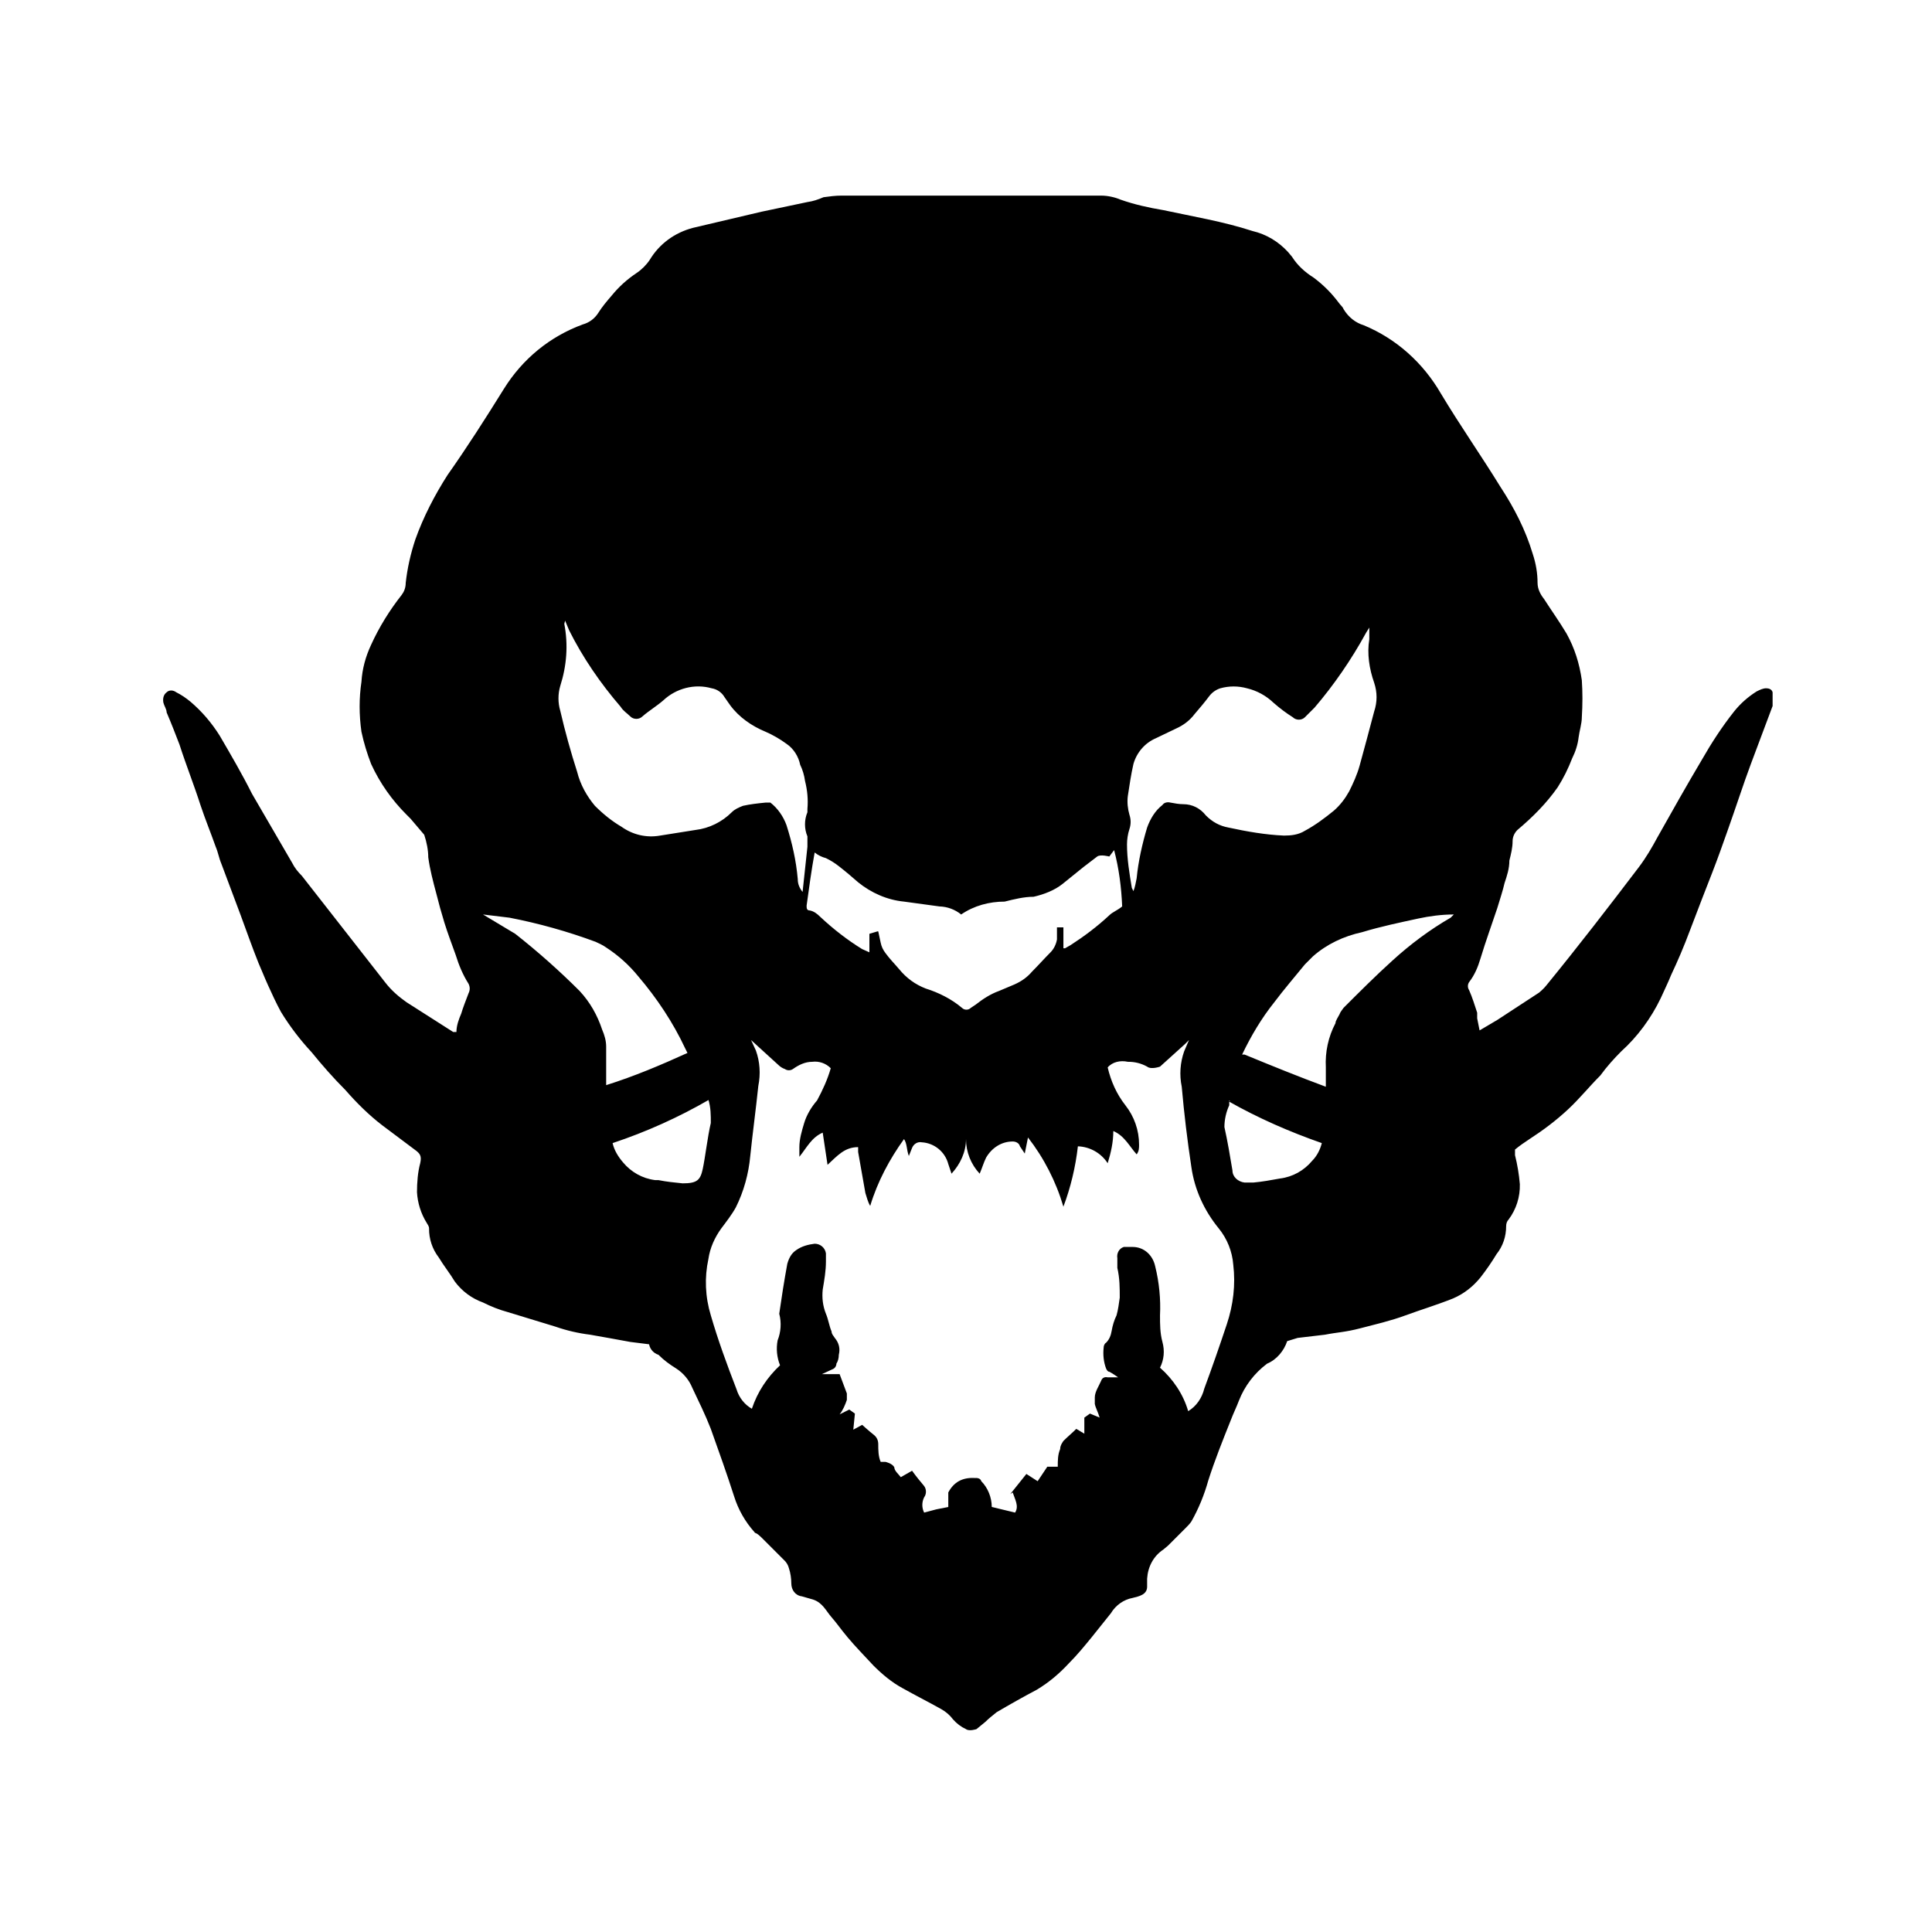
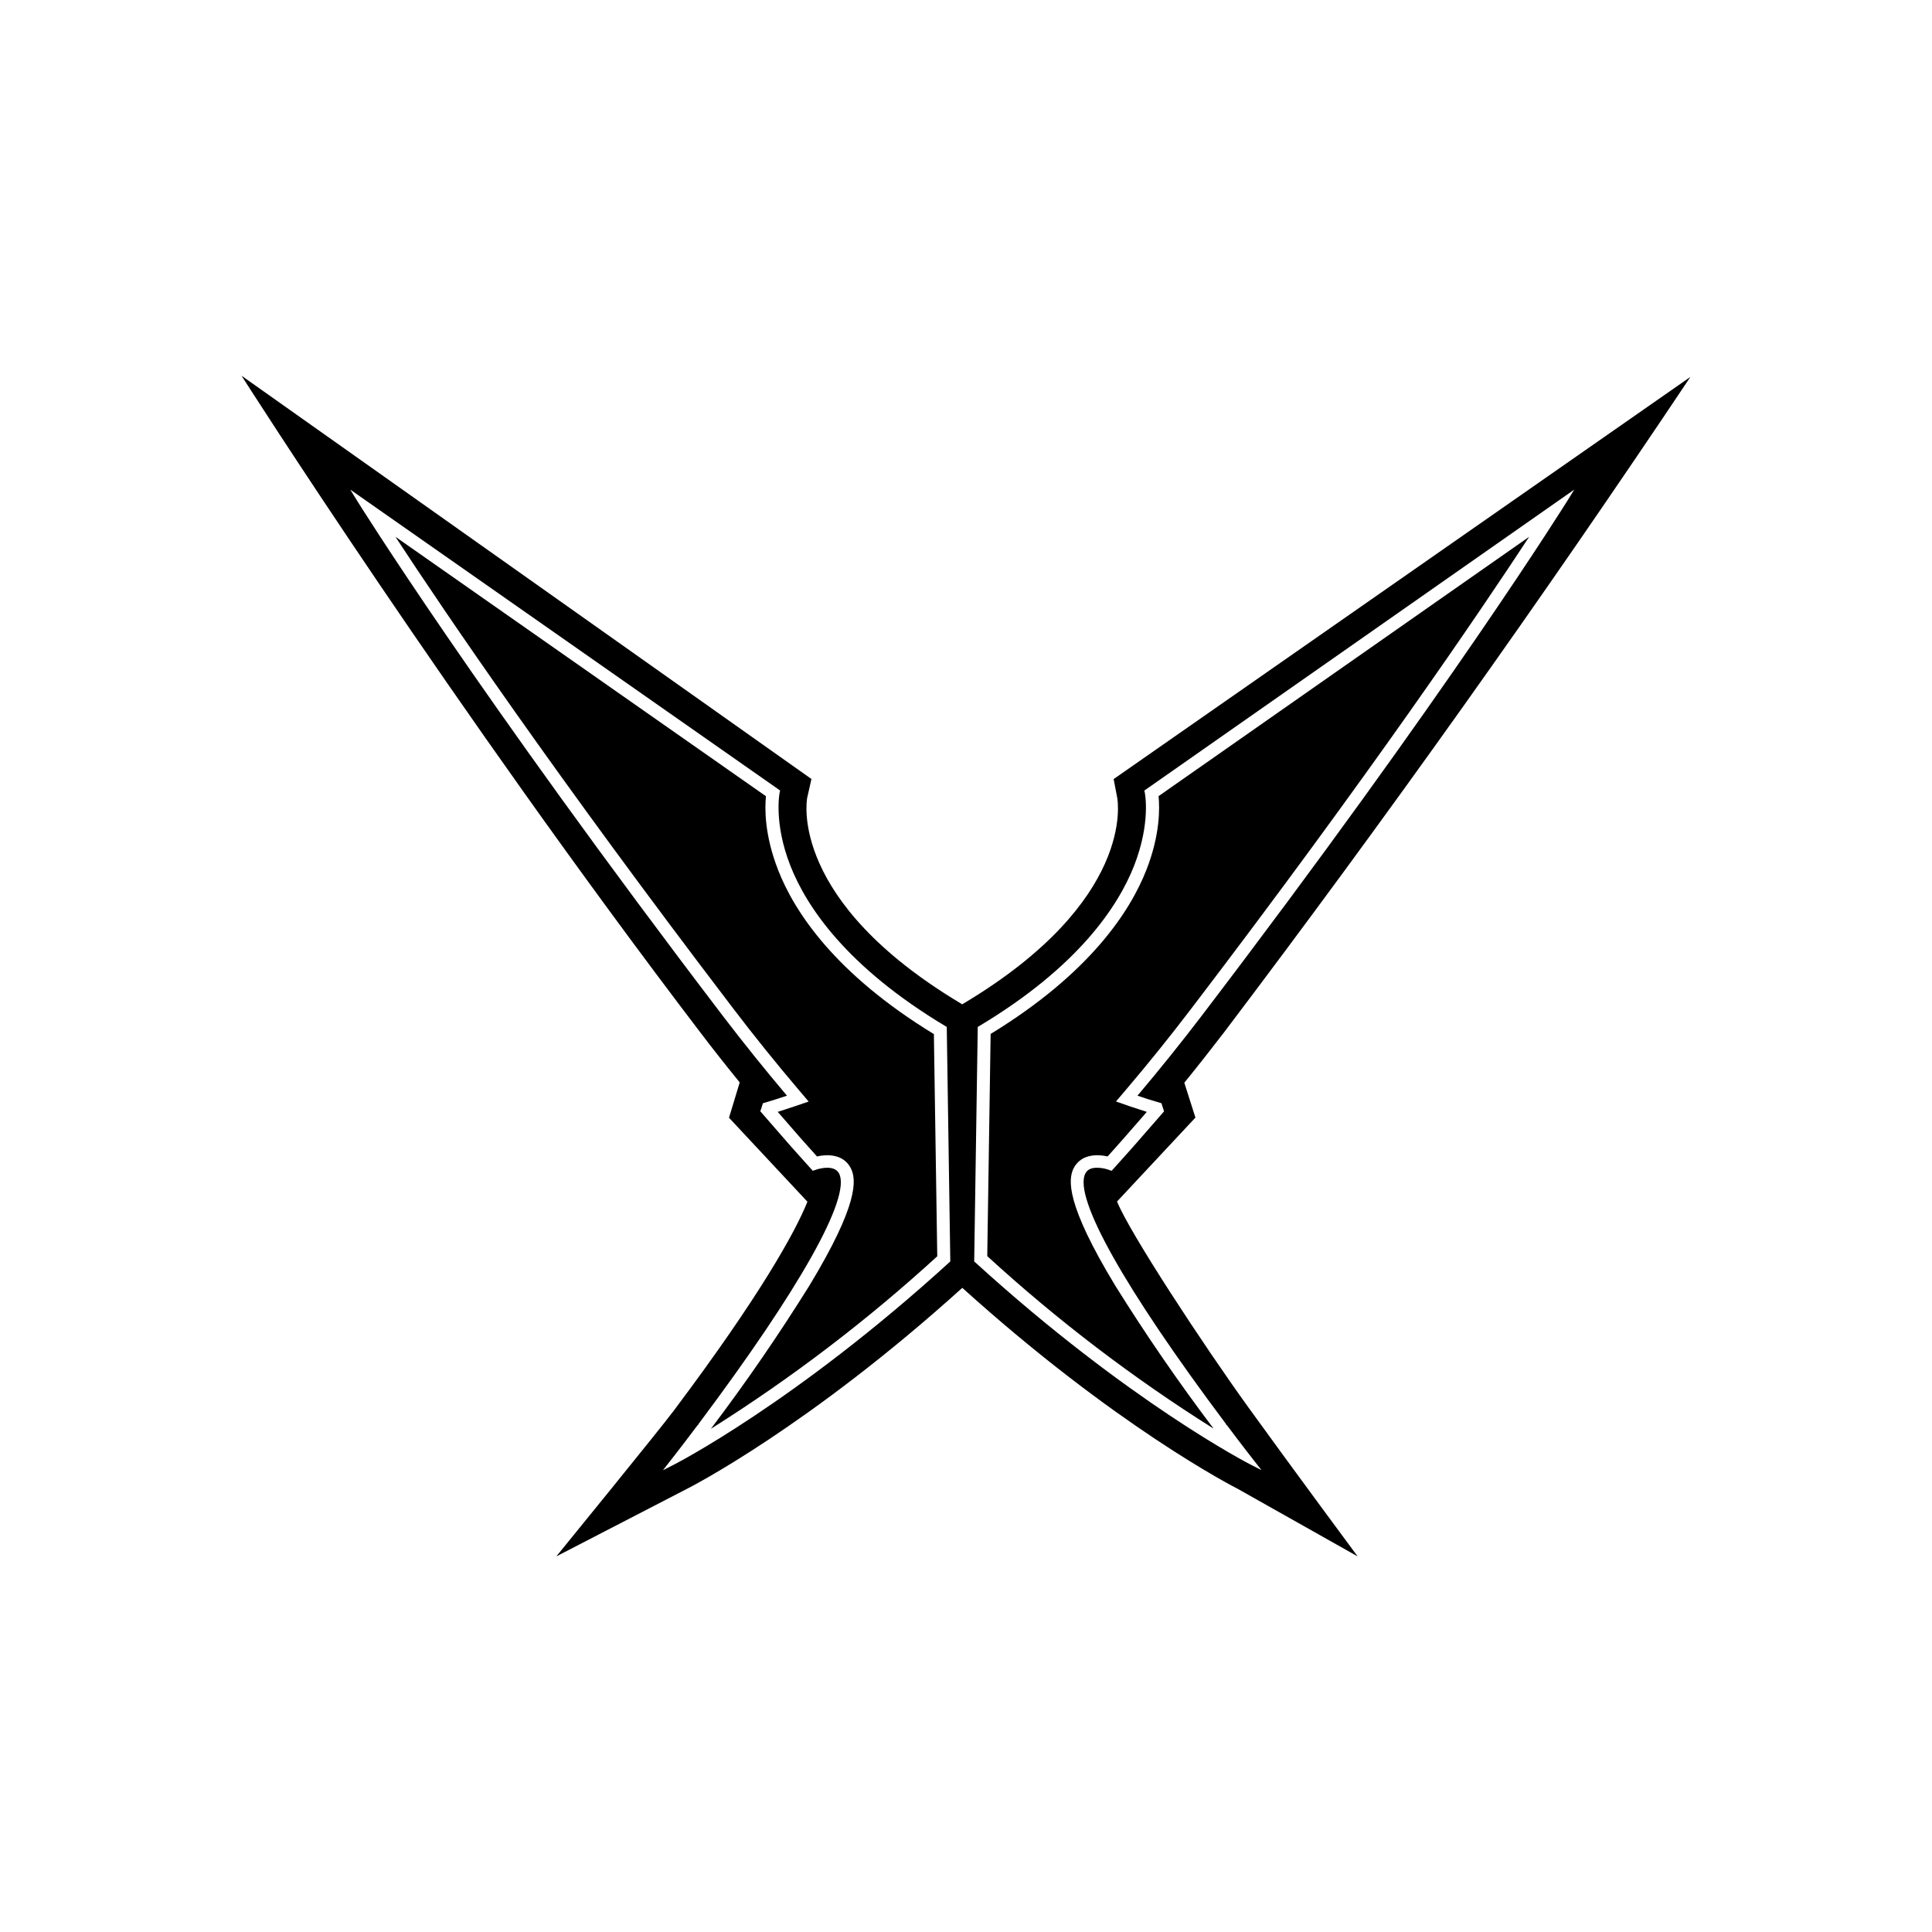
<svg xmlns="http://www.w3.org/2000/svg" viewBox="0 0 24 24">
-   <path d="m8.07 16.7-.24-.03c-.16-.03-.33-.06-.5-.09a2.07 2.07 0 0 1-.43-.1l-.59-.18c-.11-.03-.21-.07-.31-.12a.753.753 0 0 1-.35-.26c-.06-.1-.14-.2-.2-.3a.578.578 0 0 1-.12-.36c0-.03-.02-.05-.03-.07a.811.811 0 0 1-.12-.38c0-.12.01-.25.04-.36.02-.09 0-.12-.07-.17l-.4-.3c-.17-.13-.32-.28-.46-.44-.15-.15-.29-.31-.42-.47-.14-.15-.27-.32-.38-.5-.06-.11-.11-.22-.16-.33s-.08-.19-.12-.28c-.08-.2-.15-.4-.22-.59l-.24-.64c-.03-.07-.04-.14-.07-.21-.06-.17-.13-.34-.19-.52-.08-.25-.18-.5-.26-.75-.05-.13-.1-.26-.16-.4 0-.04-.03-.08-.04-.12-.01-.05 0-.1.04-.13.03-.03.08-.03.12 0 .06.03.12.07.18.12.14.12.26.26.36.42.14.24.28.48.4.72l.5.86c.03.06.07.11.12.16l1.04 1.33c.07.09.16.17.26.24l.58.37h.04c0-.08.03-.16.06-.23.02-.07.06-.17.09-.25.02-.04.02-.08 0-.12-.07-.11-.12-.23-.16-.36-.05-.14-.1-.27-.14-.4s-.07-.24-.1-.36c-.04-.15-.08-.3-.1-.45 0-.09-.02-.19-.05-.28l-.17-.2-.05-.05c-.18-.18-.33-.39-.44-.63-.05-.13-.09-.26-.12-.4-.03-.21-.03-.42 0-.62.01-.16.05-.31.12-.46.1-.22.23-.43.38-.62.03-.04.05-.09.05-.15.02-.18.06-.36.12-.54.1-.28.24-.55.4-.8.24-.34.47-.7.7-1.07.23-.37.57-.65.98-.8a.33.33 0 0 0 .19-.14c.05-.08.11-.15.17-.22.09-.11.19-.2.31-.28.06-.04.12-.1.16-.16.12-.2.31-.34.54-.4l.85-.2.57-.12c.07-.01.13-.03.2-.06.07-.01.15-.02.22-.02h3.23c.08 0 .17.02.24.05.17.06.35.1.53.13.37.08.74.14 1.11.26.17.04.32.13.44.26l.05.06c.07.11.16.19.27.26.12.09.22.19.31.31.02.03.05.05.06.08.06.1.15.17.25.2.41.17.74.47.96.85.24.4.5.77.74 1.16.17.26.31.53.4.83.04.12.06.24.06.36 0 .08.04.15.08.2.09.14.19.28.28.43.1.18.16.37.19.58.01.15.01.3 0 .46 0 .08-.03.17-.04.25-.01.09-.04.18-.08.26-.05.13-.11.25-.18.36-.14.2-.31.37-.5.53-.04.04-.06.09-.06.14 0 .08-.02.16-.04.24 0 .1-.03.19-.06.28-.02.09-.06.21-.09.31-.07.21-.14.4-.21.63-.03.1-.07.2-.14.29a.09.09 0 0 0 0 .1c.04.09.07.19.1.28v.07l.03.15.22-.13.52-.34s.06-.05.09-.09c.4-.49.77-.97 1.15-1.47.09-.12.16-.24.23-.37.18-.32.36-.64.55-.96.12-.21.25-.41.4-.6.08-.1.17-.18.28-.25.04-.02.08-.04.12-.04.03 0 .07.01.08.05v.17l-.27.72c-.09.24-.19.55-.29.83-.06.17-.12.34-.19.52s-.18.46-.27.7-.16.4-.24.57c-.04.1-.09.2-.13.29-.12.25-.29.48-.49.66-.09.09-.18.19-.26.3-.14.14-.26.29-.4.42-.15.14-.31.26-.48.37-.06.04-.12.08-.18.13v.07c.03.12.05.24.06.36a.7.7 0 0 1-.14.44c-.02.02-.03.05-.03.08 0 .13-.04.25-.12.35-.06.1-.13.2-.2.29-.09.11-.2.2-.34.26-.2.08-.4.14-.59.21s-.37.11-.56.16-.29.05-.44.08l-.34.04-.13.04c-.04.12-.13.23-.25.28-.16.12-.28.28-.35.46-.03.08-.07.16-.1.24-.1.25-.2.5-.28.75-.05.18-.12.35-.21.51-.02.03-.05.06-.08.09l-.21.21-.06.05c-.12.08-.19.21-.2.36v.1c0 .1-.1.12-.18.14-.11.02-.21.09-.27.19l-.24.3c-.09.11-.18.22-.28.32-.12.13-.25.24-.4.33-.17.09-.33.18-.5.28-.05.04-.1.08-.14.12l-.11.09s-.09.03-.13 0a.481.481 0 0 1-.16-.12.47.47 0 0 0-.15-.13c-.16-.09-.32-.17-.48-.26-.13-.07-.25-.17-.36-.28-.11-.12-.22-.23-.32-.35s-.13-.17-.2-.25-.11-.18-.23-.22l-.14-.04c-.08-.01-.13-.08-.13-.16 0-.06-.01-.13-.03-.19a.207.207 0 0 0-.06-.1l-.27-.27c-.09-.09-.08-.05-.1-.08a1.2 1.2 0 0 1-.25-.44c-.09-.28-.19-.56-.29-.84-.07-.18-.15-.34-.23-.51a.52.52 0 0 0-.2-.24c-.08-.05-.15-.1-.22-.17a.171.171 0 0 1-.12-.16Zm4.48 1.86.2-.25.14.09.12-.18h.13c0-.08 0-.15.03-.22 0-.04.02-.07.04-.1.05-.05.11-.1.16-.15l.1.06v-.2l.07-.05.12.05c-.02-.07-.05-.12-.06-.17v-.08c0-.07.05-.14.08-.21.01-.03.04-.05.08-.04h.13s-.07-.05-.11-.07c-.02 0-.03-.02-.04-.04-.03-.08-.04-.17-.03-.26 0-.02.01-.05.03-.06.04-.04.06-.09.07-.15.01-.06.03-.13.06-.19.02-.07.03-.15.04-.22 0-.12 0-.24-.03-.37v-.12c-.01-.06.02-.12.08-.14h.11c.14 0 .25.1.28.24.05.2.07.41.06.61 0 .11 0 .22.03.33.03.11.02.22-.03.32.16.14.29.33.35.54.1-.06.17-.16.2-.28.1-.27.19-.53.28-.8.08-.24.11-.49.08-.74a.814.814 0 0 0-.18-.45c-.18-.22-.3-.48-.34-.76-.05-.33-.09-.66-.12-1a.82.82 0 0 1 .03-.44l.06-.14-.05.05-.31.28s-.11.04-.16 0a.475.475 0 0 0-.24-.06c-.09-.02-.19 0-.25.07.04.17.11.33.22.47.11.14.17.31.17.49 0 .04 0 .08-.03.12-.09-.1-.15-.23-.29-.29 0 .14-.03.27-.07.4a.46.46 0 0 0-.37-.21c-.03.26-.09.51-.18.75a2.6 2.6 0 0 0-.44-.86l-.04.2-.06-.09c-.01-.04-.05-.06-.09-.06-.14 0-.26.08-.33.2-.03.06-.05.13-.08.2a.631.631 0 0 1-.17-.43c0 .16-.07.31-.18.43l-.04-.12a.363.363 0 0 0-.33-.27c-.05-.01-.1.02-.12.07l-.04.1c-.03-.08-.02-.15-.06-.21-.18.25-.33.53-.42.83-.03-.05-.04-.1-.06-.16l-.09-.51v-.06c-.17 0-.26.11-.38.22l-.06-.4c-.14.06-.2.19-.29.3v-.12c0-.1.03-.2.06-.3.03-.1.09-.2.16-.28.07-.13.13-.26.17-.4a.274.274 0 0 0-.23-.08c-.09 0-.17.04-.24.09a.09.09 0 0 1-.1 0 .218.218 0 0 1-.08-.05l-.34-.31.06.13c.05.14.06.29.03.44-.03.29-.07.58-.1.87-.02.22-.08.44-.18.64-.05.09-.12.18-.18.26-.08.11-.14.24-.16.38-.05.23-.04.47.03.7.09.31.2.61.32.92.03.1.1.19.19.24.07-.21.19-.39.35-.54a.553.553 0 0 1-.03-.31c.04-.1.05-.22.02-.33.03-.21.06-.4.1-.62.02-.07.05-.13.11-.17.07-.05.15-.07.23-.08.07 0 .13.05.14.12v.1c0 .12-.02.23-.04.35-.01.1 0 .2.04.3.03.07.04.15.07.22 0 .03.02.05.04.08.05.06.07.13.05.21 0 .04-.01.08-.03.11 0 .03-.02.06-.05.07l-.13.06h.22l.09.24v.08c-.02.06-.05.13-.09.18l.12-.06.07.05-.02.2.11-.06s.1.09.14.12c.04.03.06.07.06.12 0 .07 0 .15.03.22H11s.09.02.11.07c0 .04.05.08.08.12l.14-.08c.05.07.1.13.15.19.03.04.03.1 0 .14-.03.06-.03.13 0 .19l.15-.04.15-.03v-.18q.1-.19.32-.18h.03s.05 0 .06.04c.08.08.13.2.13.32l.29.07c.05-.08 0-.16-.03-.25ZM7.01 7.75c.05.26.03.52-.05.77-.03.1-.03.21 0 .31.06.26.13.51.21.76.04.16.12.3.22.42.1.1.21.19.33.26.14.1.31.14.48.11l.44-.07c.17-.02.33-.1.45-.22.04-.04.09-.06.14-.08.09-.02.18-.03.28-.04h.06c.09.07.16.17.2.28.07.22.12.44.14.67 0 .06.02.11.06.16l.06-.56v-.13a.39.39 0 0 1 0-.3v-.04c.01-.12 0-.23-.03-.35a.664.664 0 0 0-.06-.2c-.02-.1-.08-.2-.17-.26a1.35 1.35 0 0 0-.26-.15c-.17-.07-.33-.18-.44-.33L9 8.66a.227.227 0 0 0-.16-.11c-.21-.06-.44 0-.6.15-.08.07-.18.13-.26.2-.04.04-.11.04-.15 0-.04-.04-.09-.07-.12-.12-.25-.29-.47-.61-.64-.95l-.05-.12Zm10.01.03-.05.08c-.18.33-.4.65-.64.93l-.12.12c-.04.04-.11.04-.15 0-.08-.05-.16-.11-.24-.18a.715.715 0 0 0-.33-.18.616.616 0 0 0-.33 0 .28.28 0 0 0-.14.1c-.06.08-.12.15-.18.22-.06.08-.14.14-.23.18l-.25.12c-.14.06-.24.18-.28.32-.03.13-.05.27-.07.4-.01.08 0 .16.02.23.02.06.02.12 0 .18s-.03.13-.03.19c0 .18.03.36.06.54l.02.04c.02-.05.03-.11.04-.16.02-.21.07-.43.13-.63.04-.11.1-.21.19-.28.02-.03.06-.04.1-.03.05.01.11.02.16.02.11 0 .21.05.28.14.08.08.17.13.28.15.23.05.46.09.69.1.09 0 .18-.01.26-.06.13-.07.25-.16.36-.25.08-.07.14-.15.19-.24.05-.1.1-.21.13-.32.06-.22.12-.44.18-.67.04-.12.04-.24 0-.36-.06-.17-.09-.36-.06-.54v-.16Zm-6.11 3.79.03.14c.01.05.03.09.06.13.05.07.12.14.17.2.09.11.2.19.33.24.16.05.32.13.45.24.03.03.08.03.11 0l.06-.04c.09-.07.18-.13.29-.17l.19-.08c.09-.04.16-.09.22-.16.08-.08.15-.16.23-.24.04-.04.07-.1.08-.16v-.15h.08v.26h.02l.07-.04c.17-.11.33-.23.48-.37.04-.04.1-.06.16-.11-.01-.24-.04-.47-.1-.7l-.06.08s-.11-.03-.15 0l-.17.13-.26.21c-.1.08-.23.13-.36.16-.12 0-.24.03-.36.06-.19 0-.38.05-.54.16a.449.449 0 0 0-.27-.1l-.44-.06c-.21-.02-.41-.11-.57-.24-.08-.07-.15-.13-.24-.2a.864.864 0 0 0-.16-.1.37.37 0 0 1-.14-.07c-.04.22-.07.44-.1.66 0 .03 0 .06.04.06.05.01.09.04.13.08.16.15.34.29.52.4l.09.04v-.23l.1-.03ZM6 11.36l.1.06.3.18c.28.22.55.46.8.71.13.14.22.3.28.48.03.07.05.14.05.21v.48c.35-.11.68-.25 1.01-.4l-.03-.06c-.15-.32-.35-.62-.58-.89a1.72 1.72 0 0 0-.4-.36c-.04-.03-.09-.05-.13-.07-.35-.13-.71-.23-1.07-.3L6 11.36Zm9.46 1.74c.34.14.66.27 1.01.4v-.24c-.01-.19.03-.38.12-.55 0-.03.03-.07.05-.11.01-.03.03-.05.05-.08.2-.2.4-.4.61-.59.22-.2.46-.38.72-.53l.04-.04c-.15 0-.3.02-.44.05-.23.05-.47.1-.7.17-.23.05-.44.15-.61.3l-.1.1c-.13.16-.26.31-.38.47-.16.2-.29.42-.4.65h.03Zm-.19.57v.06a.66.66 0 0 0-.06.27c.04.18.07.36.1.54 0 .08.07.14.15.15h.11c.11-.01.22-.03.33-.05.16-.02.3-.1.4-.22.06-.06.1-.14.12-.22-.4-.14-.79-.31-1.16-.52h.02Zm-6.46-.01c-.38.22-.78.4-1.2.54.02.09.07.17.13.24.1.12.24.2.4.22h.04c.1.02.2.03.3.04.18 0 .22-.04.25-.18s.06-.4.1-.57c0-.1 0-.19-.03-.29Z" />
+   <path d="m13.876 14.926.974-1.043-.138-.433c.169-.208.333-.416.493-.625a170.265 170.265 0 0 0 5.794-8.143l-7.165 4.996.044.229c.01.052.219 1.285-1.902 2.555l-.023.014-.023-.014c-2.12-1.27-1.911-2.504-1.903-2.55l.053-.235L3 4.667c.015.023 2.624 4.123 5.701 8.16.157.207.321.414.488.619l-.133.439.974 1.043c-.152.381-.599 1.18-1.635 2.562l-.016.022c-.199.266-1.467 1.82-1.468 1.822l1.615-.835c.062-.031 1.522-.779 3.428-2.501 1.907 1.722 3.367 2.469 3.429 2.501l1.482.835s-.789-1.065-1.352-1.844c-.563-.779-1.484-2.182-1.636-2.563Zm-2.082.754c-1.912 1.743-3.416 2.512-3.431 2.519l-.128.065.087-.111s.139-.176.34-.444l.006-.007.005-.002.006-.013c1.259-1.68 1.894-2.813 1.745-3.108-.024-.046-.069-.07-.139-.073a.462.462 0 0 0-.167.031l-.021.007-.048-.053a23.92 23.92 0 0 1-.44-.498l-.164-.188.005-.016.006-.017a.088.088 0 0 0 .005-.015l.011-.036.005-.016.017-.005c.086-.025.178-.054.282-.089-.274-.324-.54-.655-.792-.985-3.067-4.023-4.539-6.391-4.553-6.414l-.08-.13 5.34 3.738-.005.02s-.08.375.133.916c.197.5.691 1.252 1.927 1.992l.015.009.044 2.913-.01.009Zm3.878 2.583-.128-.065c-.015-.007-1.52-.777-3.432-2.519l-.01-.009v-.014l.044-2.899.015-.009c1.238-.741 1.732-1.495 1.928-1.996.211-.54.132-.907.131-.911l-.005-.02.017-.012 5.324-3.727-.08.13c-.015.023-1.486 2.391-4.554 6.414-.252.33-.518.661-.792.985.1.034.194.064.282.089l.016.005.005.016a.273.273 0 0 1 .007.022l.005.015a.098.098 0 0 1 .005.016.098.098 0 0 1 .005.016l.005.016-.164.188c-.155.18-.299.343-.439.497l-.048.053-.021-.007a.45.45 0 0 0-.168-.031c-.07.002-.115.026-.138.073-.149.295.487 1.428 1.746 3.108l.006.013.005.002.006.007c.201.268.338.442.34.444l.087.111Z" />
+   <path d="M10.243 14.445a.099.099 0 0 0-.024.003l.024-.003Zm.016-.001h.029-.03Z" />
+   <path d="M9.666 10.807c-.171-.437-.166-.768-.151-.916L4.912 6.668c.607.927 1.984 2.959 4.201 5.866.258.339.533.68.816 1.013l.029.034.087.103-.173.059c-.076.026-.146.048-.211.069l.072.082c.146.17.282.324.416.472a.56.56 0 0 1 .125-.015h.018c.165.006.242.091.277.161.072.142.097.448-.515 1.459a23.841 23.841 0 0 1-1.223 1.778 19.758 19.758 0 0 0 2.812-2.143l-.042-2.76c-1.233-.753-1.733-1.522-1.935-2.038h-.001Z" />
+   <path d="M10.203 14.45a.131.131 0 0 0-.027.006l.027-.006Zm-.042.008c-.014.003-.029.008-.045.013l.045-.013Zm3.177.053c.036-.07.112-.154.277-.16h.019a.56.56 0 0 1 .125.015c.132-.146.268-.301.415-.471l.072-.083-.211-.069-.043-.015-.129-.045.087-.102.029-.034c.283-.333.558-.674.816-1.013 2.217-2.907 3.593-4.939 4.201-5.866L14.392 9.89c.015.148.02.48-.151.916-.202.515-.701 1.284-1.935 2.038l-.042 2.76a19.603 19.603 0 0 0 2.812 2.143 23.935 23.935 0 0 1-1.223-1.778c-.612-1.011-.587-1.317-.515-1.459h-.001Zm.281-.067h.029-.029Z" />
+   <path d="M13.79 14.472a1.07 1.07 0 0 0-.045-.013c.014.003.029.008.045.013Zm-.102-.024-.024-.003.024.003Z" />
</svg>
